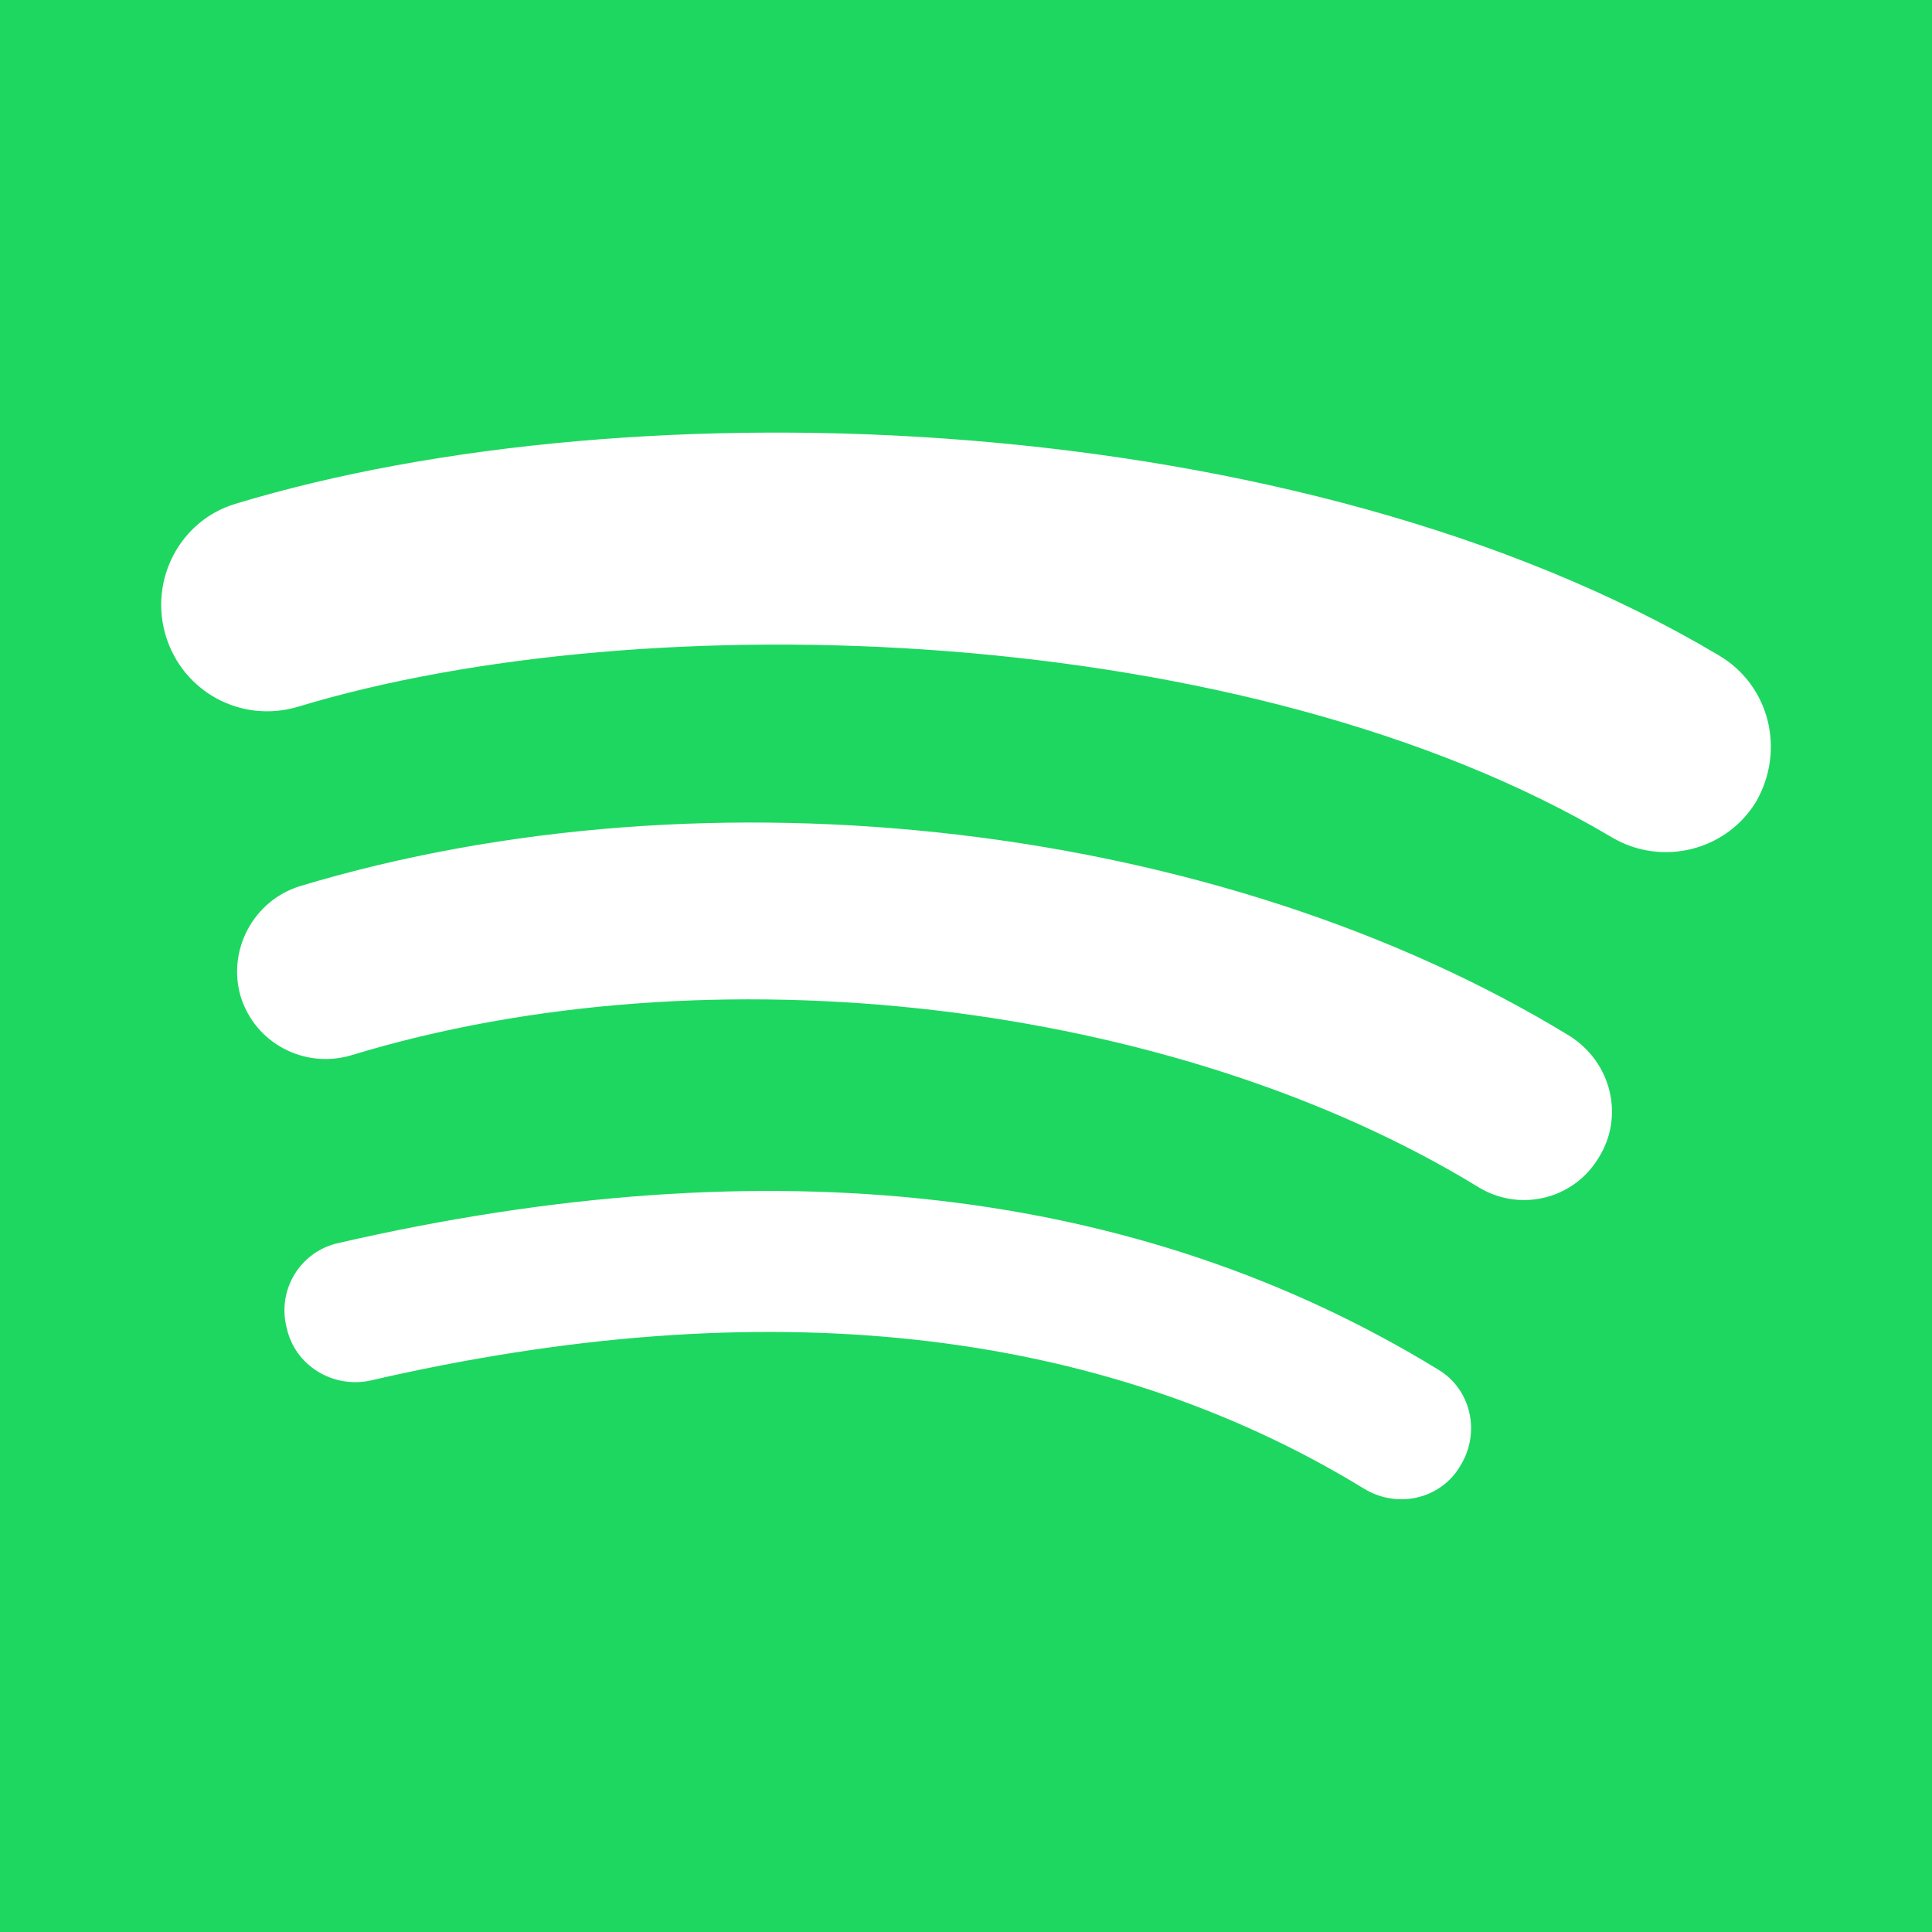
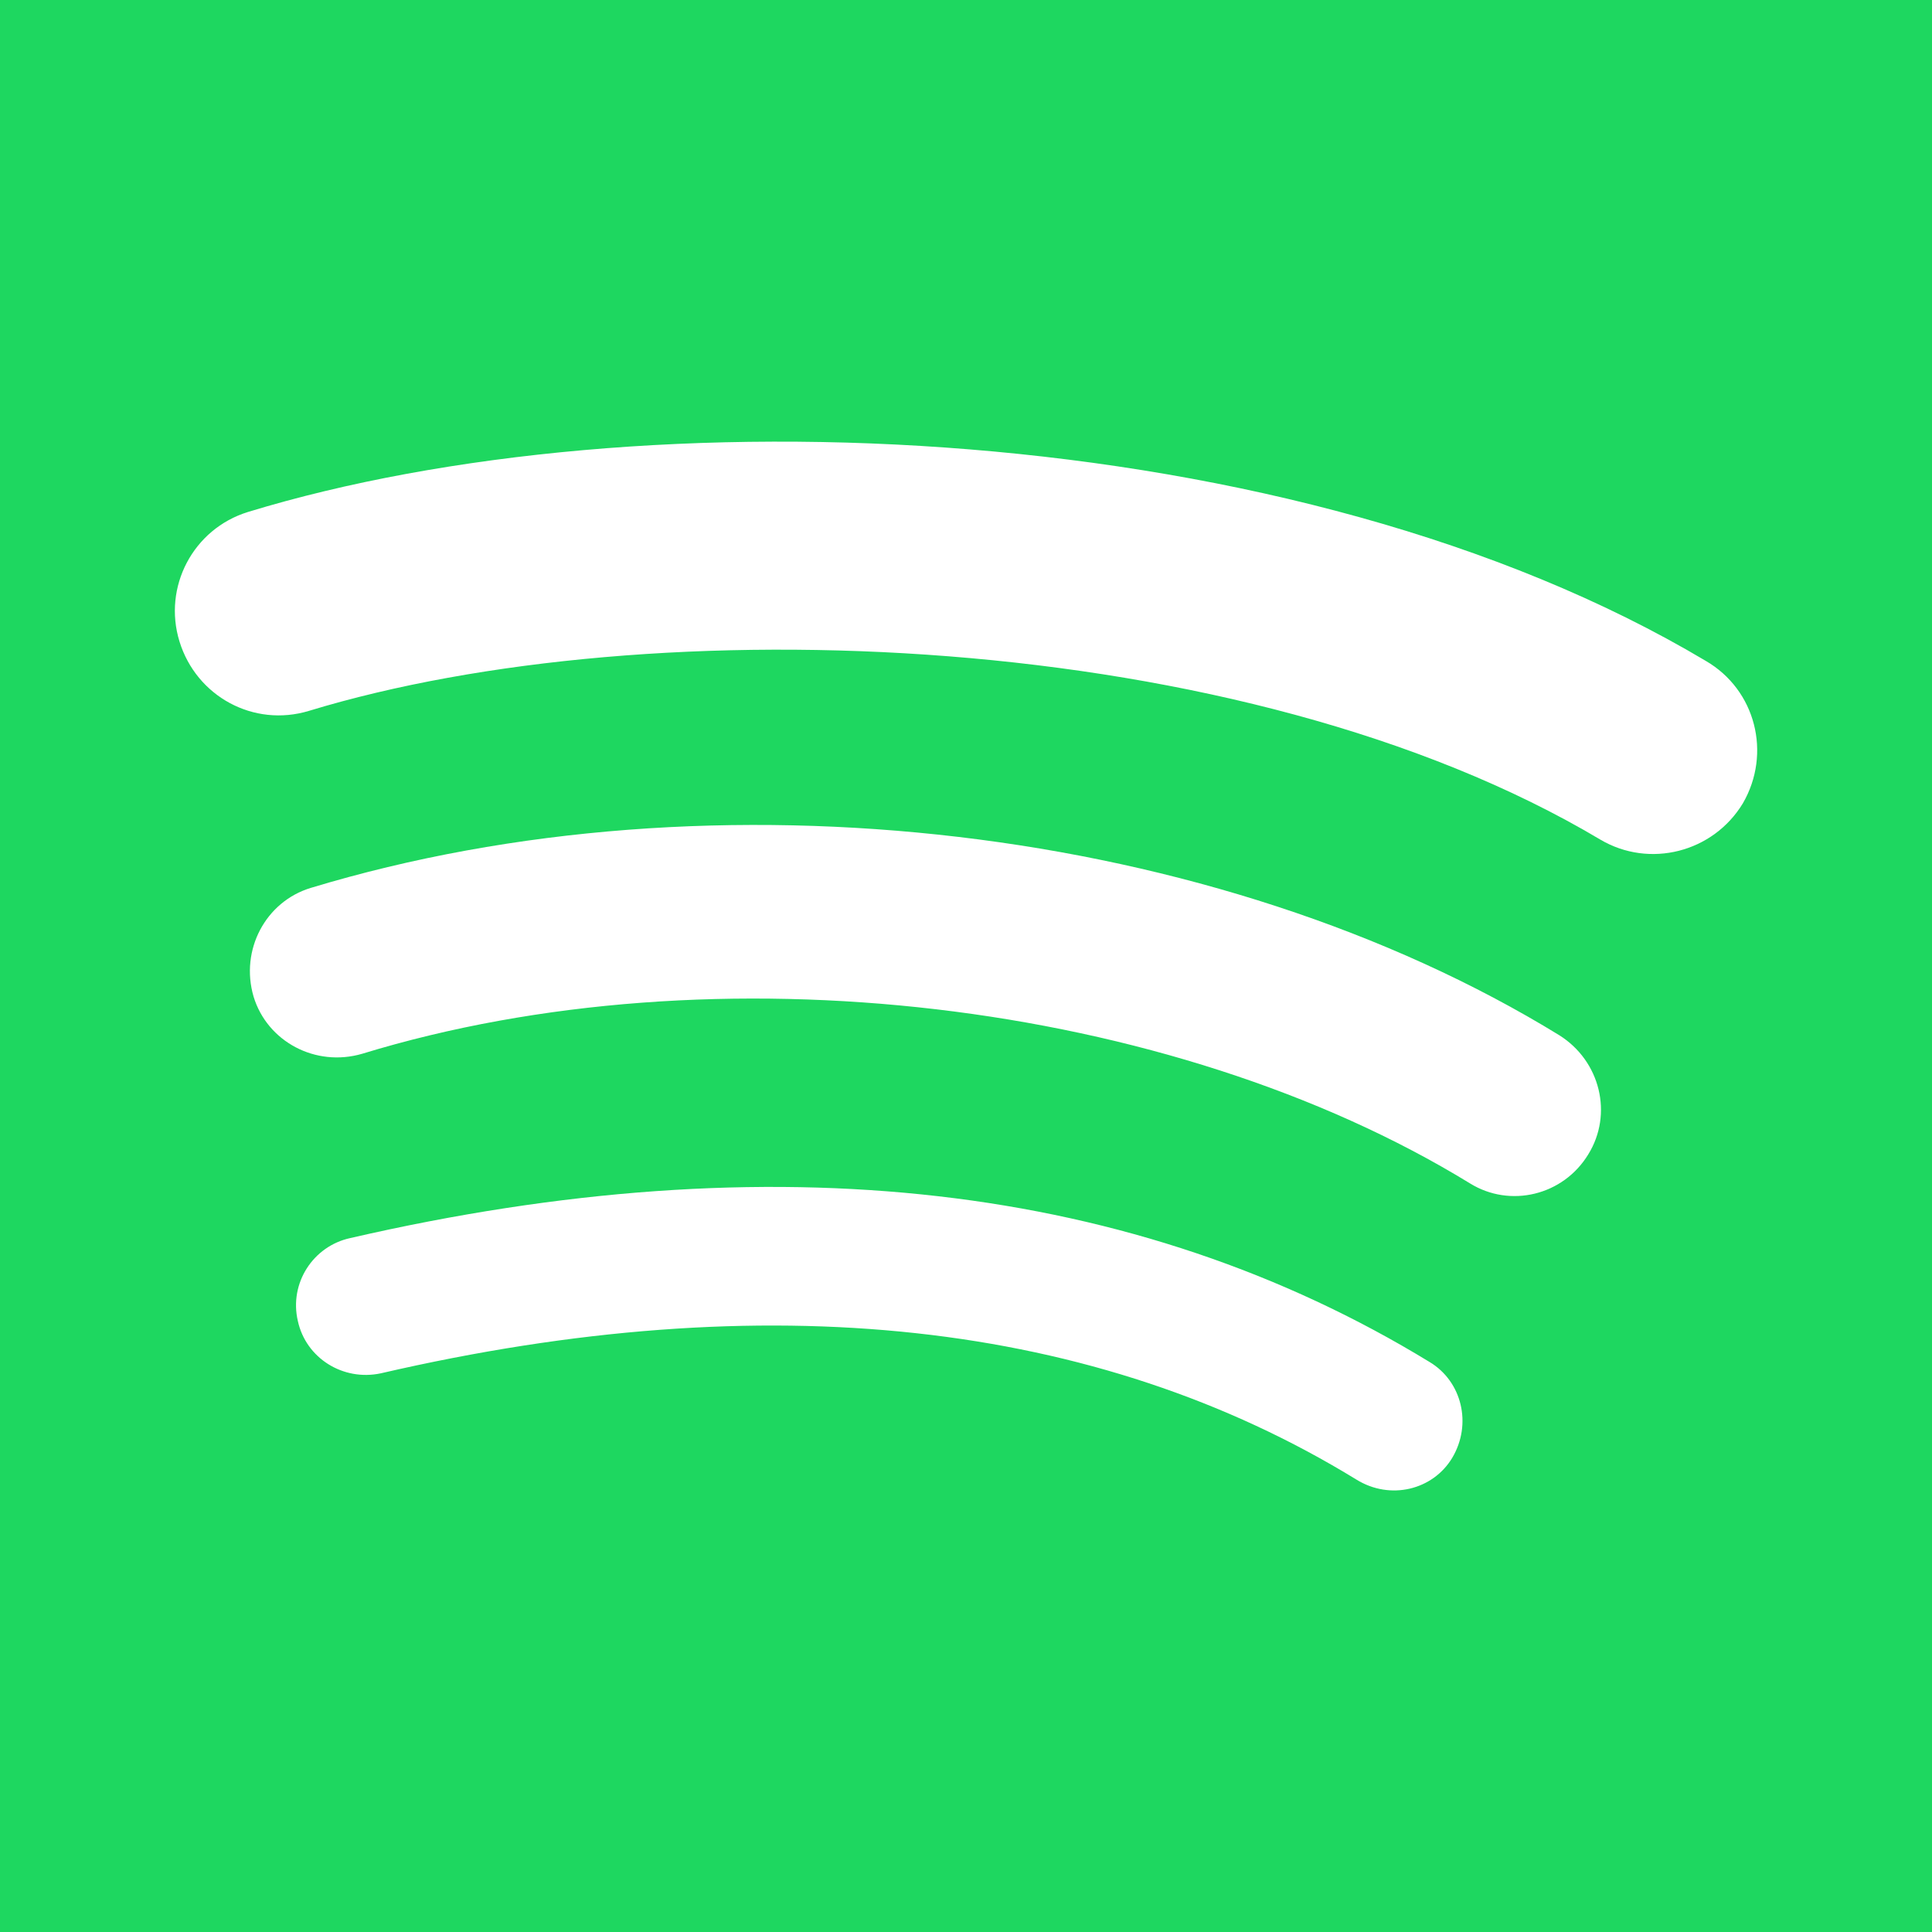
<svg xmlns="http://www.w3.org/2000/svg" viewBox="0 0 24 24" data-fullcolor="true">
  <rect width="24" height="24" fill="#1ed760" stroke="none" />
-   <path fill="#fff" stroke="none" d="M18.14 18.21C17.9 18.62 17.36 18.75 16.94 18.49 13.65 16.48 9.49 16.02 4.6 17.15 4.13 17.25 3.66 16.96 3.56 16.49 3.44 16.01 3.74 15.54 4.21 15.44 9.56 14.21 14.15 14.74 17.86 17.01 18.27 17.25 18.4 17.79 18.14 18.21Z" />
-   <path fill="#fff" stroke="none" d="M19.86 14.38C19.55 14.9 18.88 15.06 18.37 14.75 14.58 12.43 8.82 11.75 4.36 13.11 3.78 13.28 3.17 12.96 2.99 12.38 2.82 11.8 3.15 11.19 3.72 11.01 8.82 9.47 15.17 10.22 19.5 12.87 20.02 13.2 20.18 13.87 19.86 14.38Z" />
-   <path fill="#fff" stroke="none" d="M21.82 9.95C21.45 10.57 20.64 10.77 20.02 10.4 15.49 7.71 8.02 7.47 3.7 8.78 2.99 8.99 2.27 8.59 2.06 7.9 1.85 7.21 2.23 6.47 2.92 6.26 7.89 4.75 16.14 5.04 21.35 8.14 21.98 8.51 22.18 9.31 21.82 9.95Z" />
+   <path fill="#fff" stroke="none" d="M18.04 18.11C17.8 18.51 17.27 18.64 16.85 18.38 13.62 16.4 9.53 15.95 4.73 17.06 4.26 17.16 3.8 16.87 3.7 16.41 3.59 15.94 3.89 15.48 4.35 15.38 9.6 14.17 14.11 14.69 17.76 16.92 18.16 17.16 18.29 17.69 18.04 18.11Z" />
+   <path fill="#fff" stroke="none" d="M19.73 14.34C19.42 14.85 18.76 15.01 18.26 14.7 14.54 12.42 8.88 11.75 4.5 13.09 3.92 13.26 3.32 12.94 3.15 12.38 2.98 11.8 3.3 11.2 3.86 11.03 8.88 9.51 15.12 10.25 19.37 12.86 19.88 13.18 20.04 13.84 19.73 14.34Z" />
+   <path fill="#fff" stroke="none" d="M21.65 9.98C21.28 10.59 20.49 10.79 19.88 10.43 15.43 7.78 8.08 7.54 3.84 8.83 3.15 9.04 2.44 8.65 2.23 7.97 2.02 7.29 2.4 6.57 3.08 6.36 7.96 4.87 16.07 5.16 21.19 8.21 21.81 8.57 22.01 9.36 21.65 9.98Z" />
</svg>
